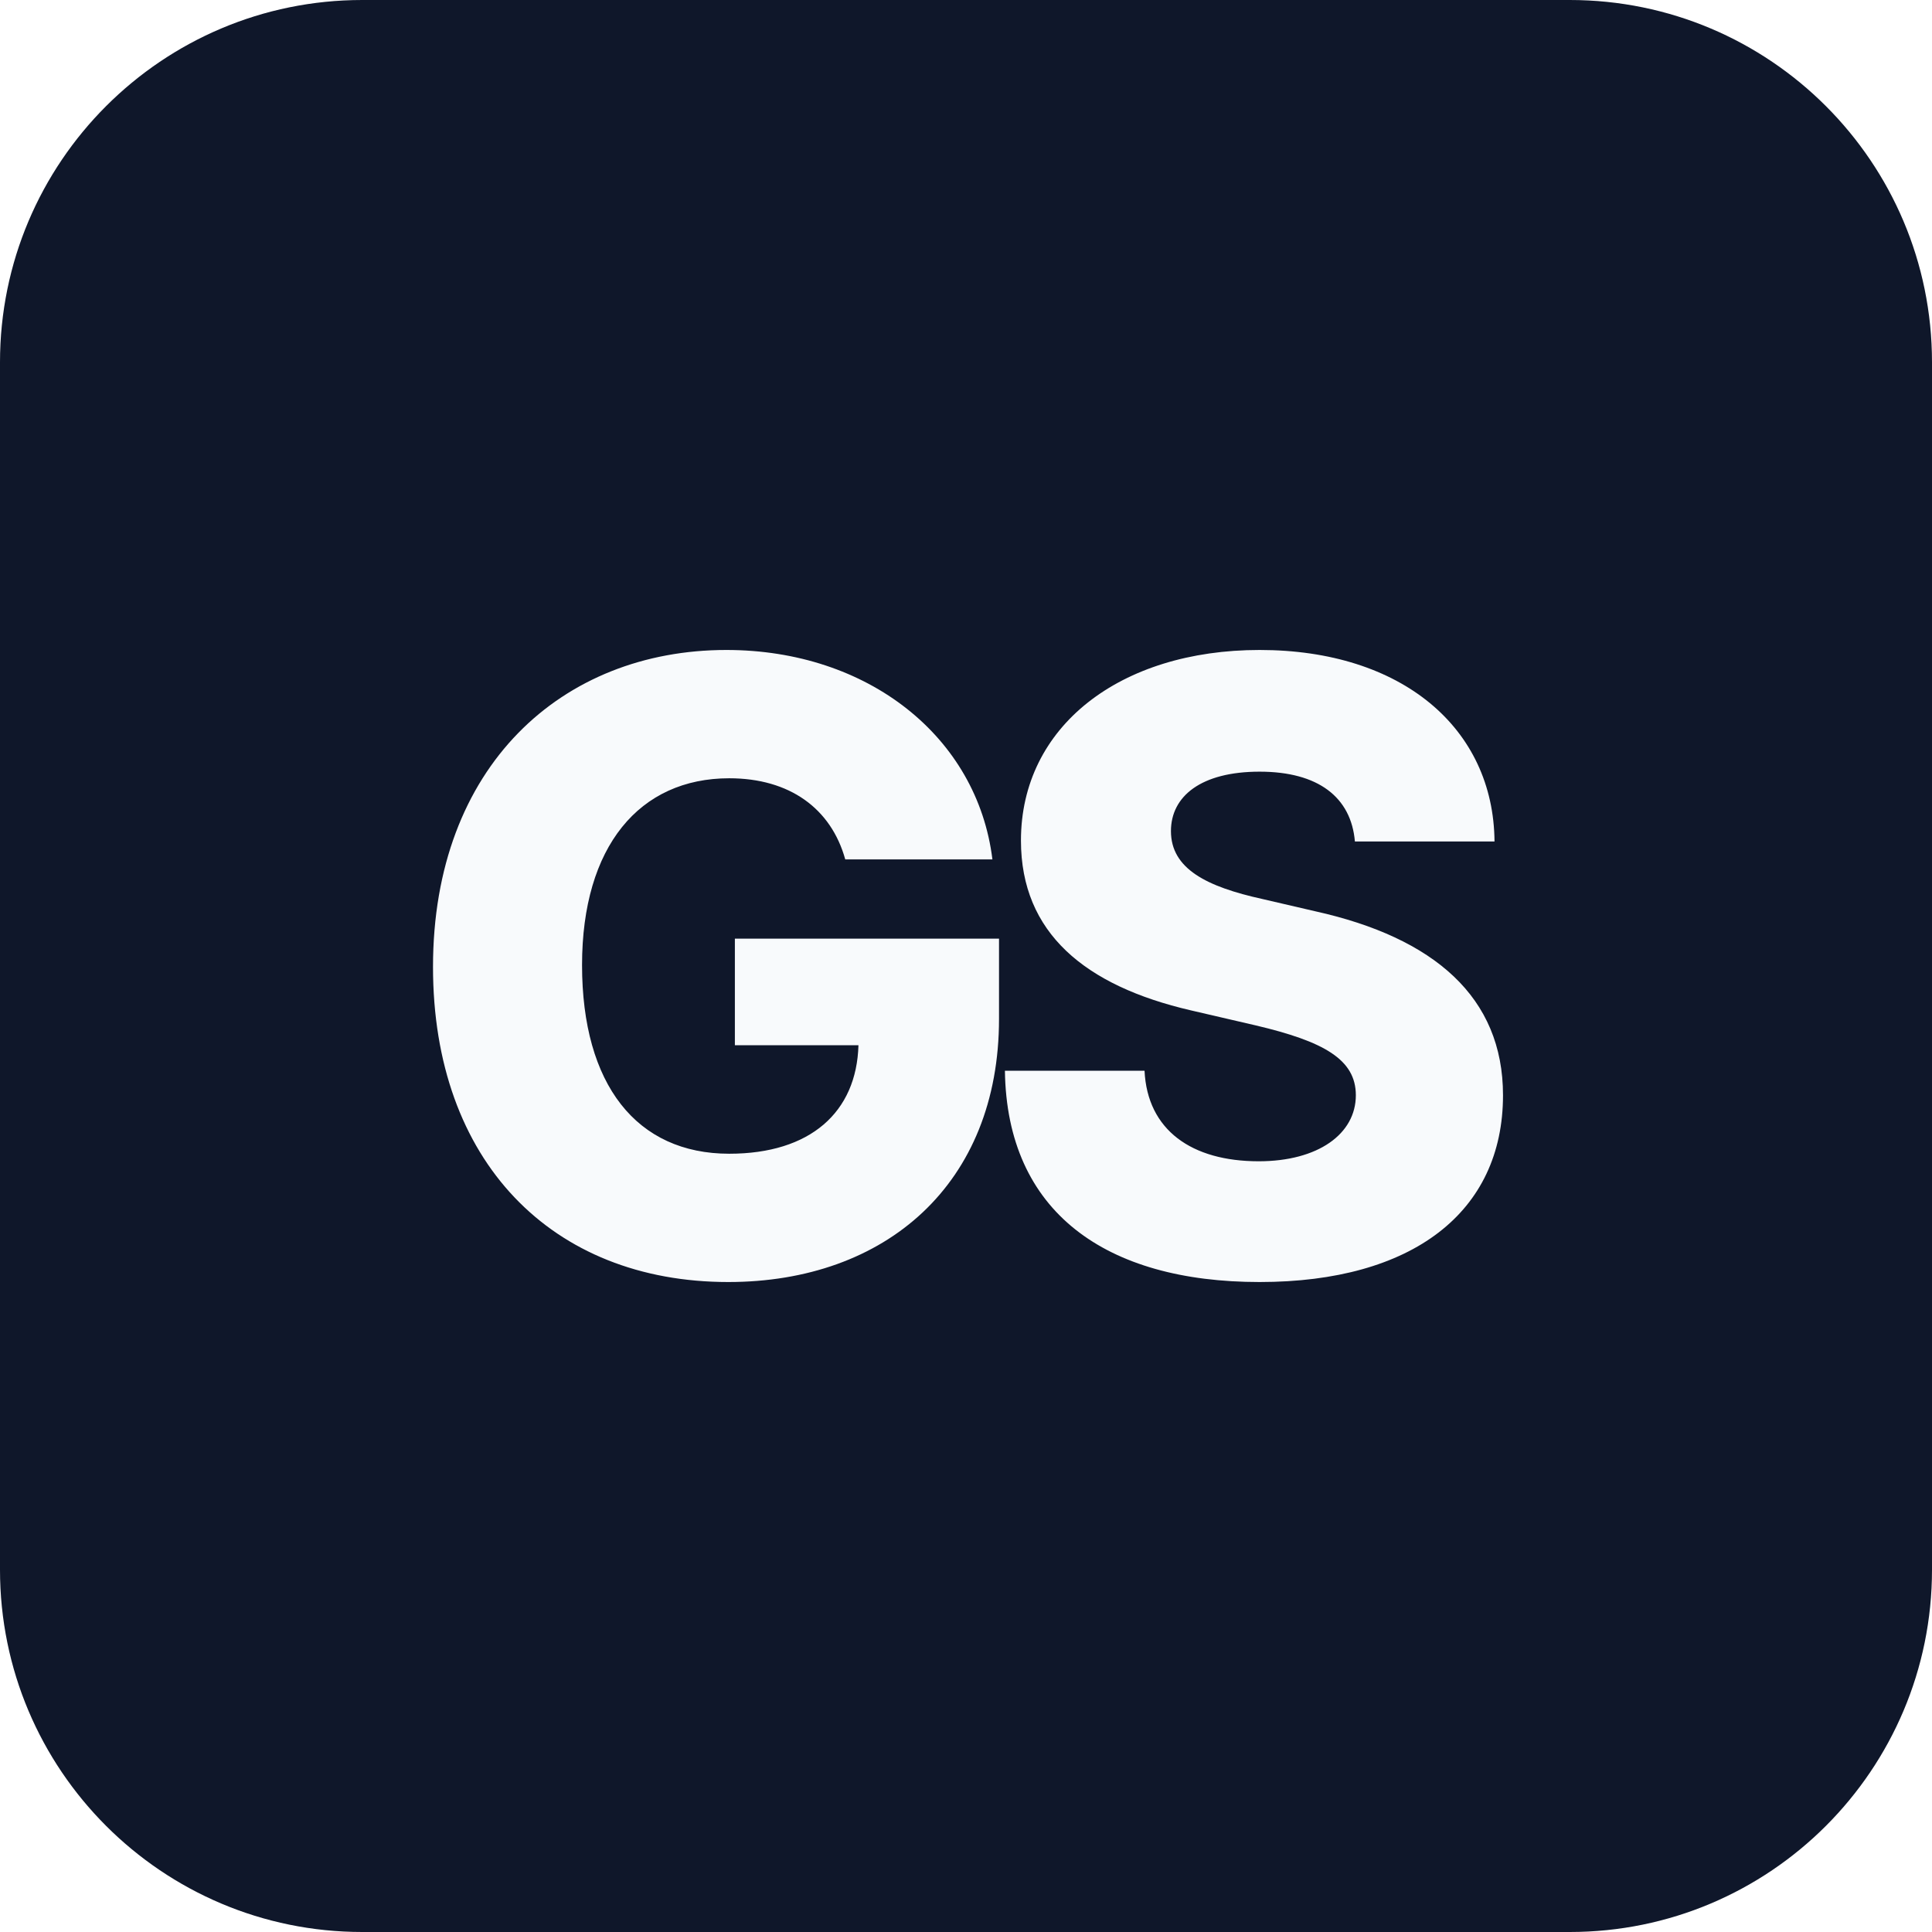
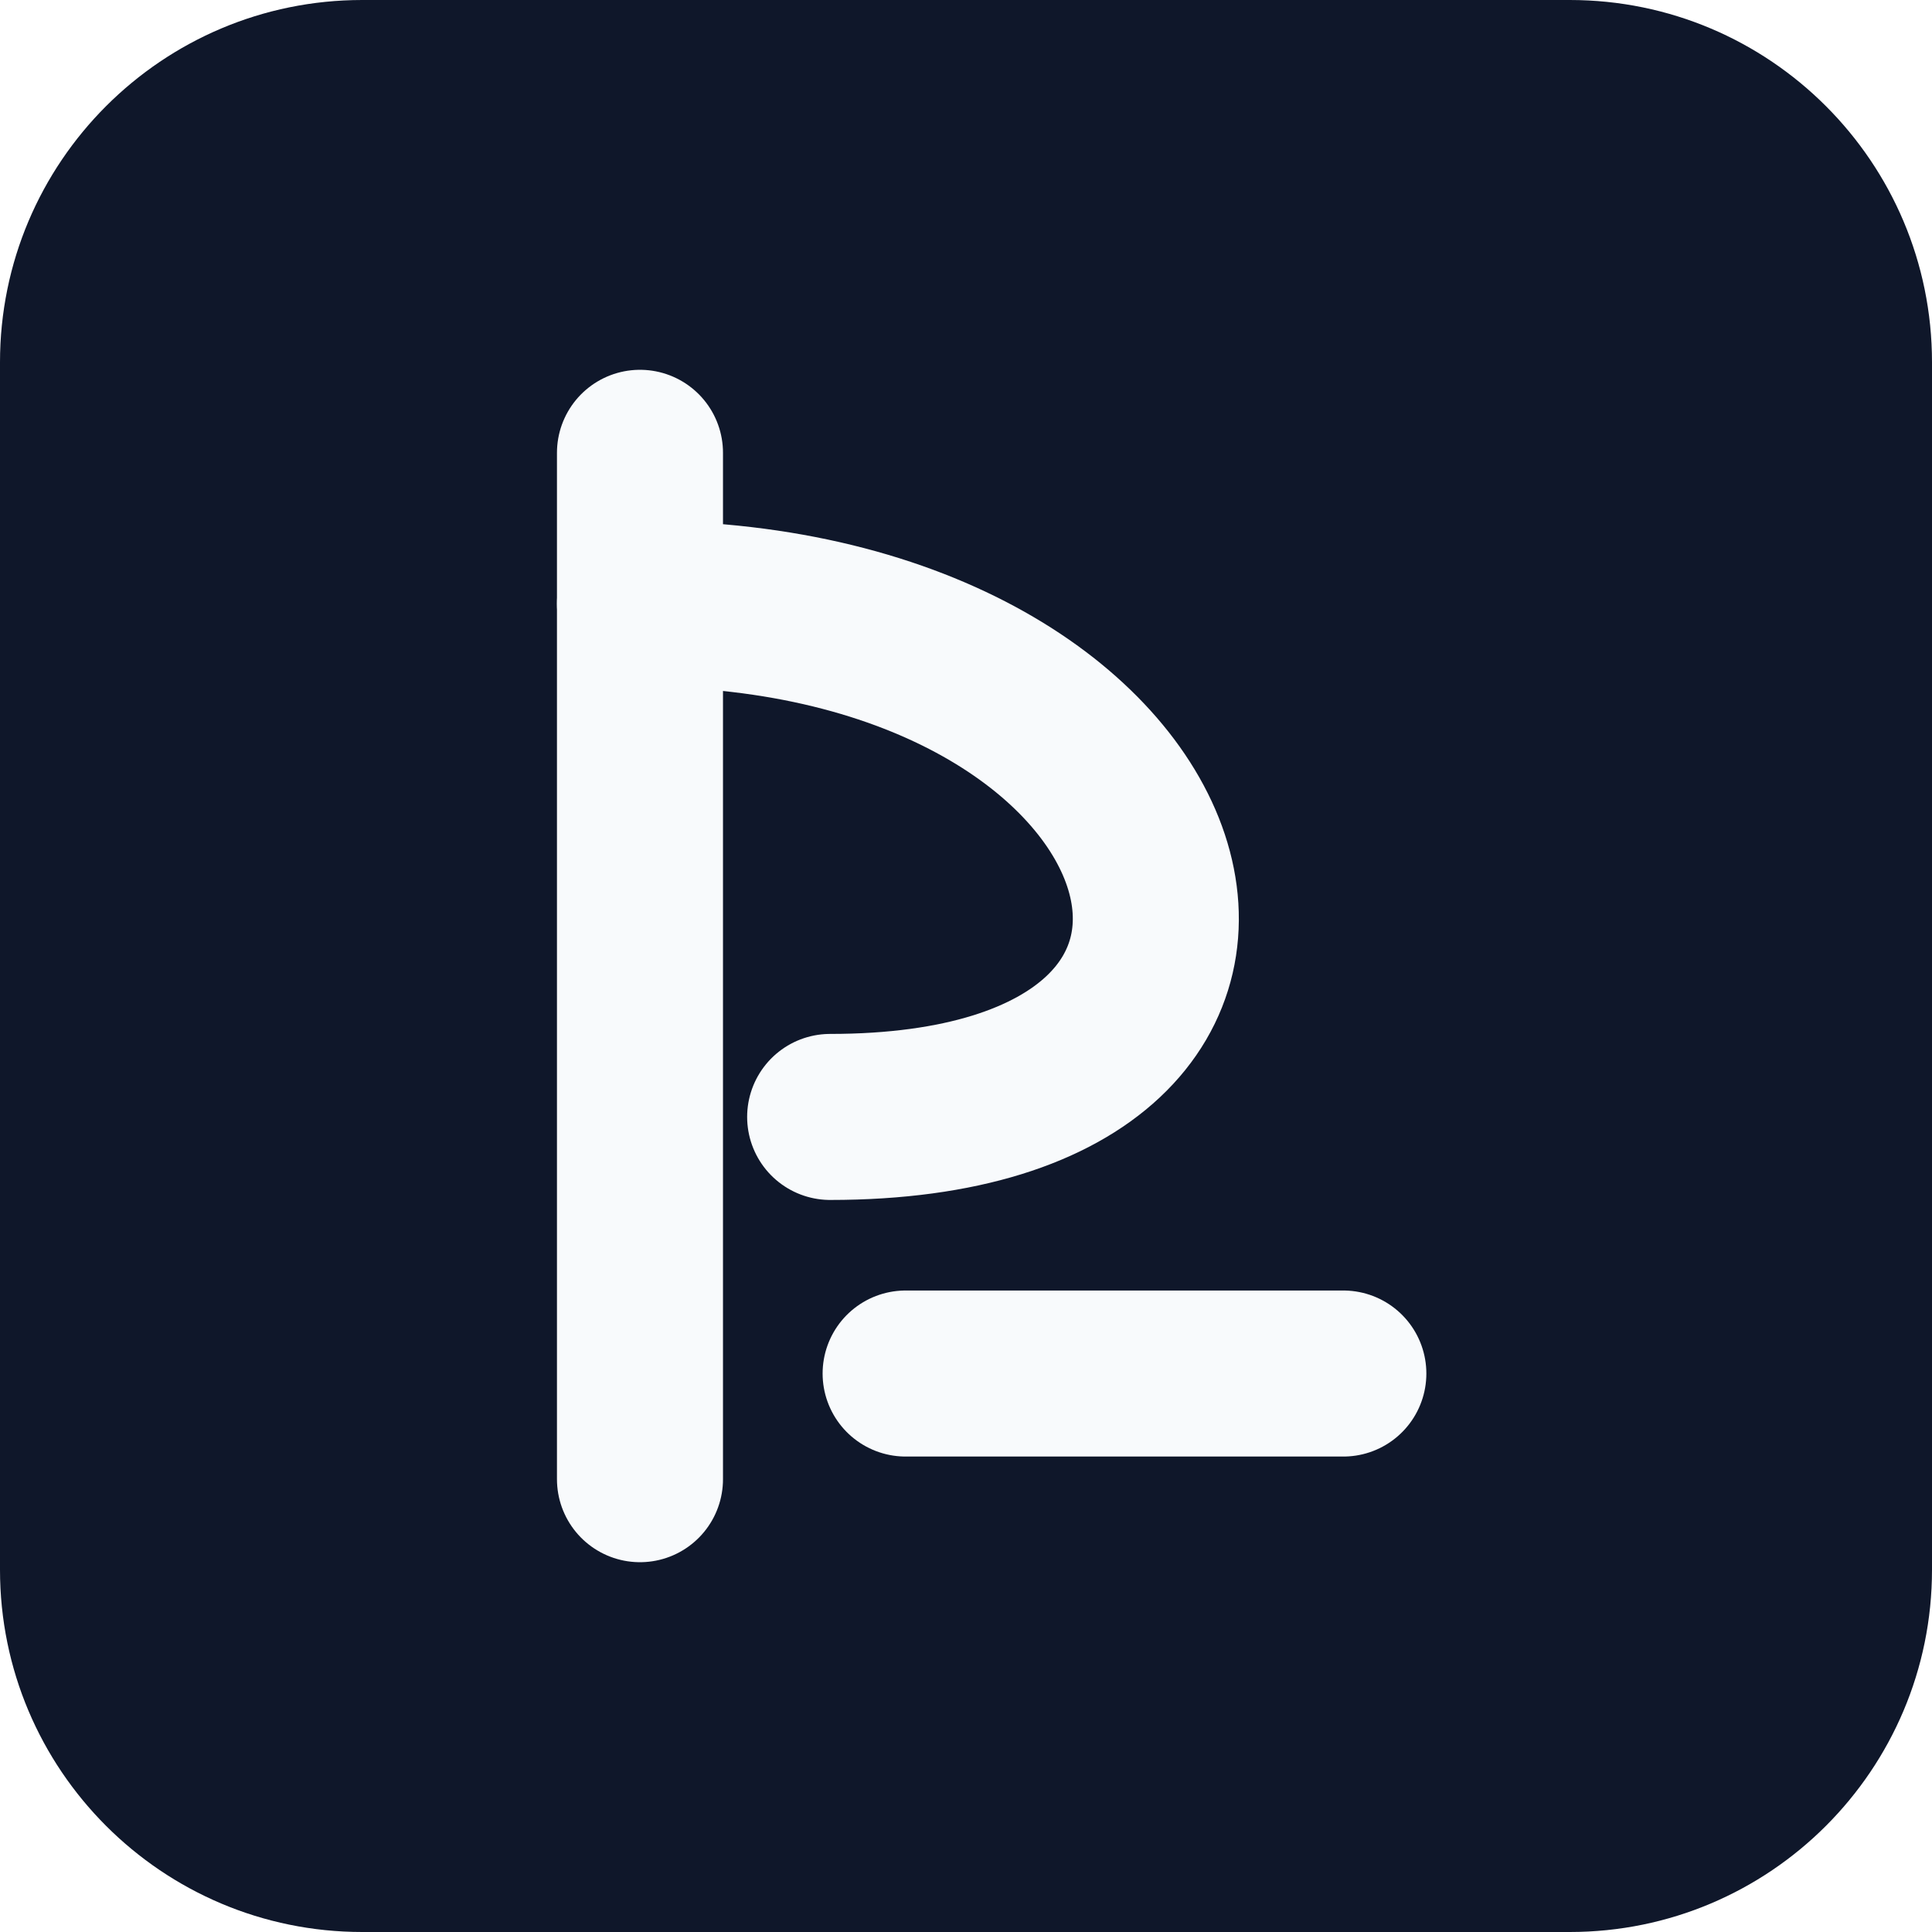
<svg xmlns="http://www.w3.org/2000/svg" viewBox="0 0 32 32">
  <rect width="32" height="32" rx="6" fill="#0f172a" />
-   <text x="16" y="16" font-family="-apple-system, BlinkMacSystemFont, 'Segoe UI', system-ui, sans-serif" font-size="14" font-weight="800" fill="#f8fafc" text-anchor="middle" dominant-baseline="central" letter-spacing="-1">GS</text>
+   <g stroke="#f8fafc" stroke-width="2.75" stroke-linecap="round" stroke-linejoin="round" fill="none">
+     <line x1="10.6" y1="7.5" x2="10.6" y2="24.5" />
+     <path d="M 10.6 10 C 20 10, 22.5 18.5, 13.75 18.5" />
+     <line x1="15" y1="22.75" x2="22.25" y2="22.75" />
+   </g>
</svg>
